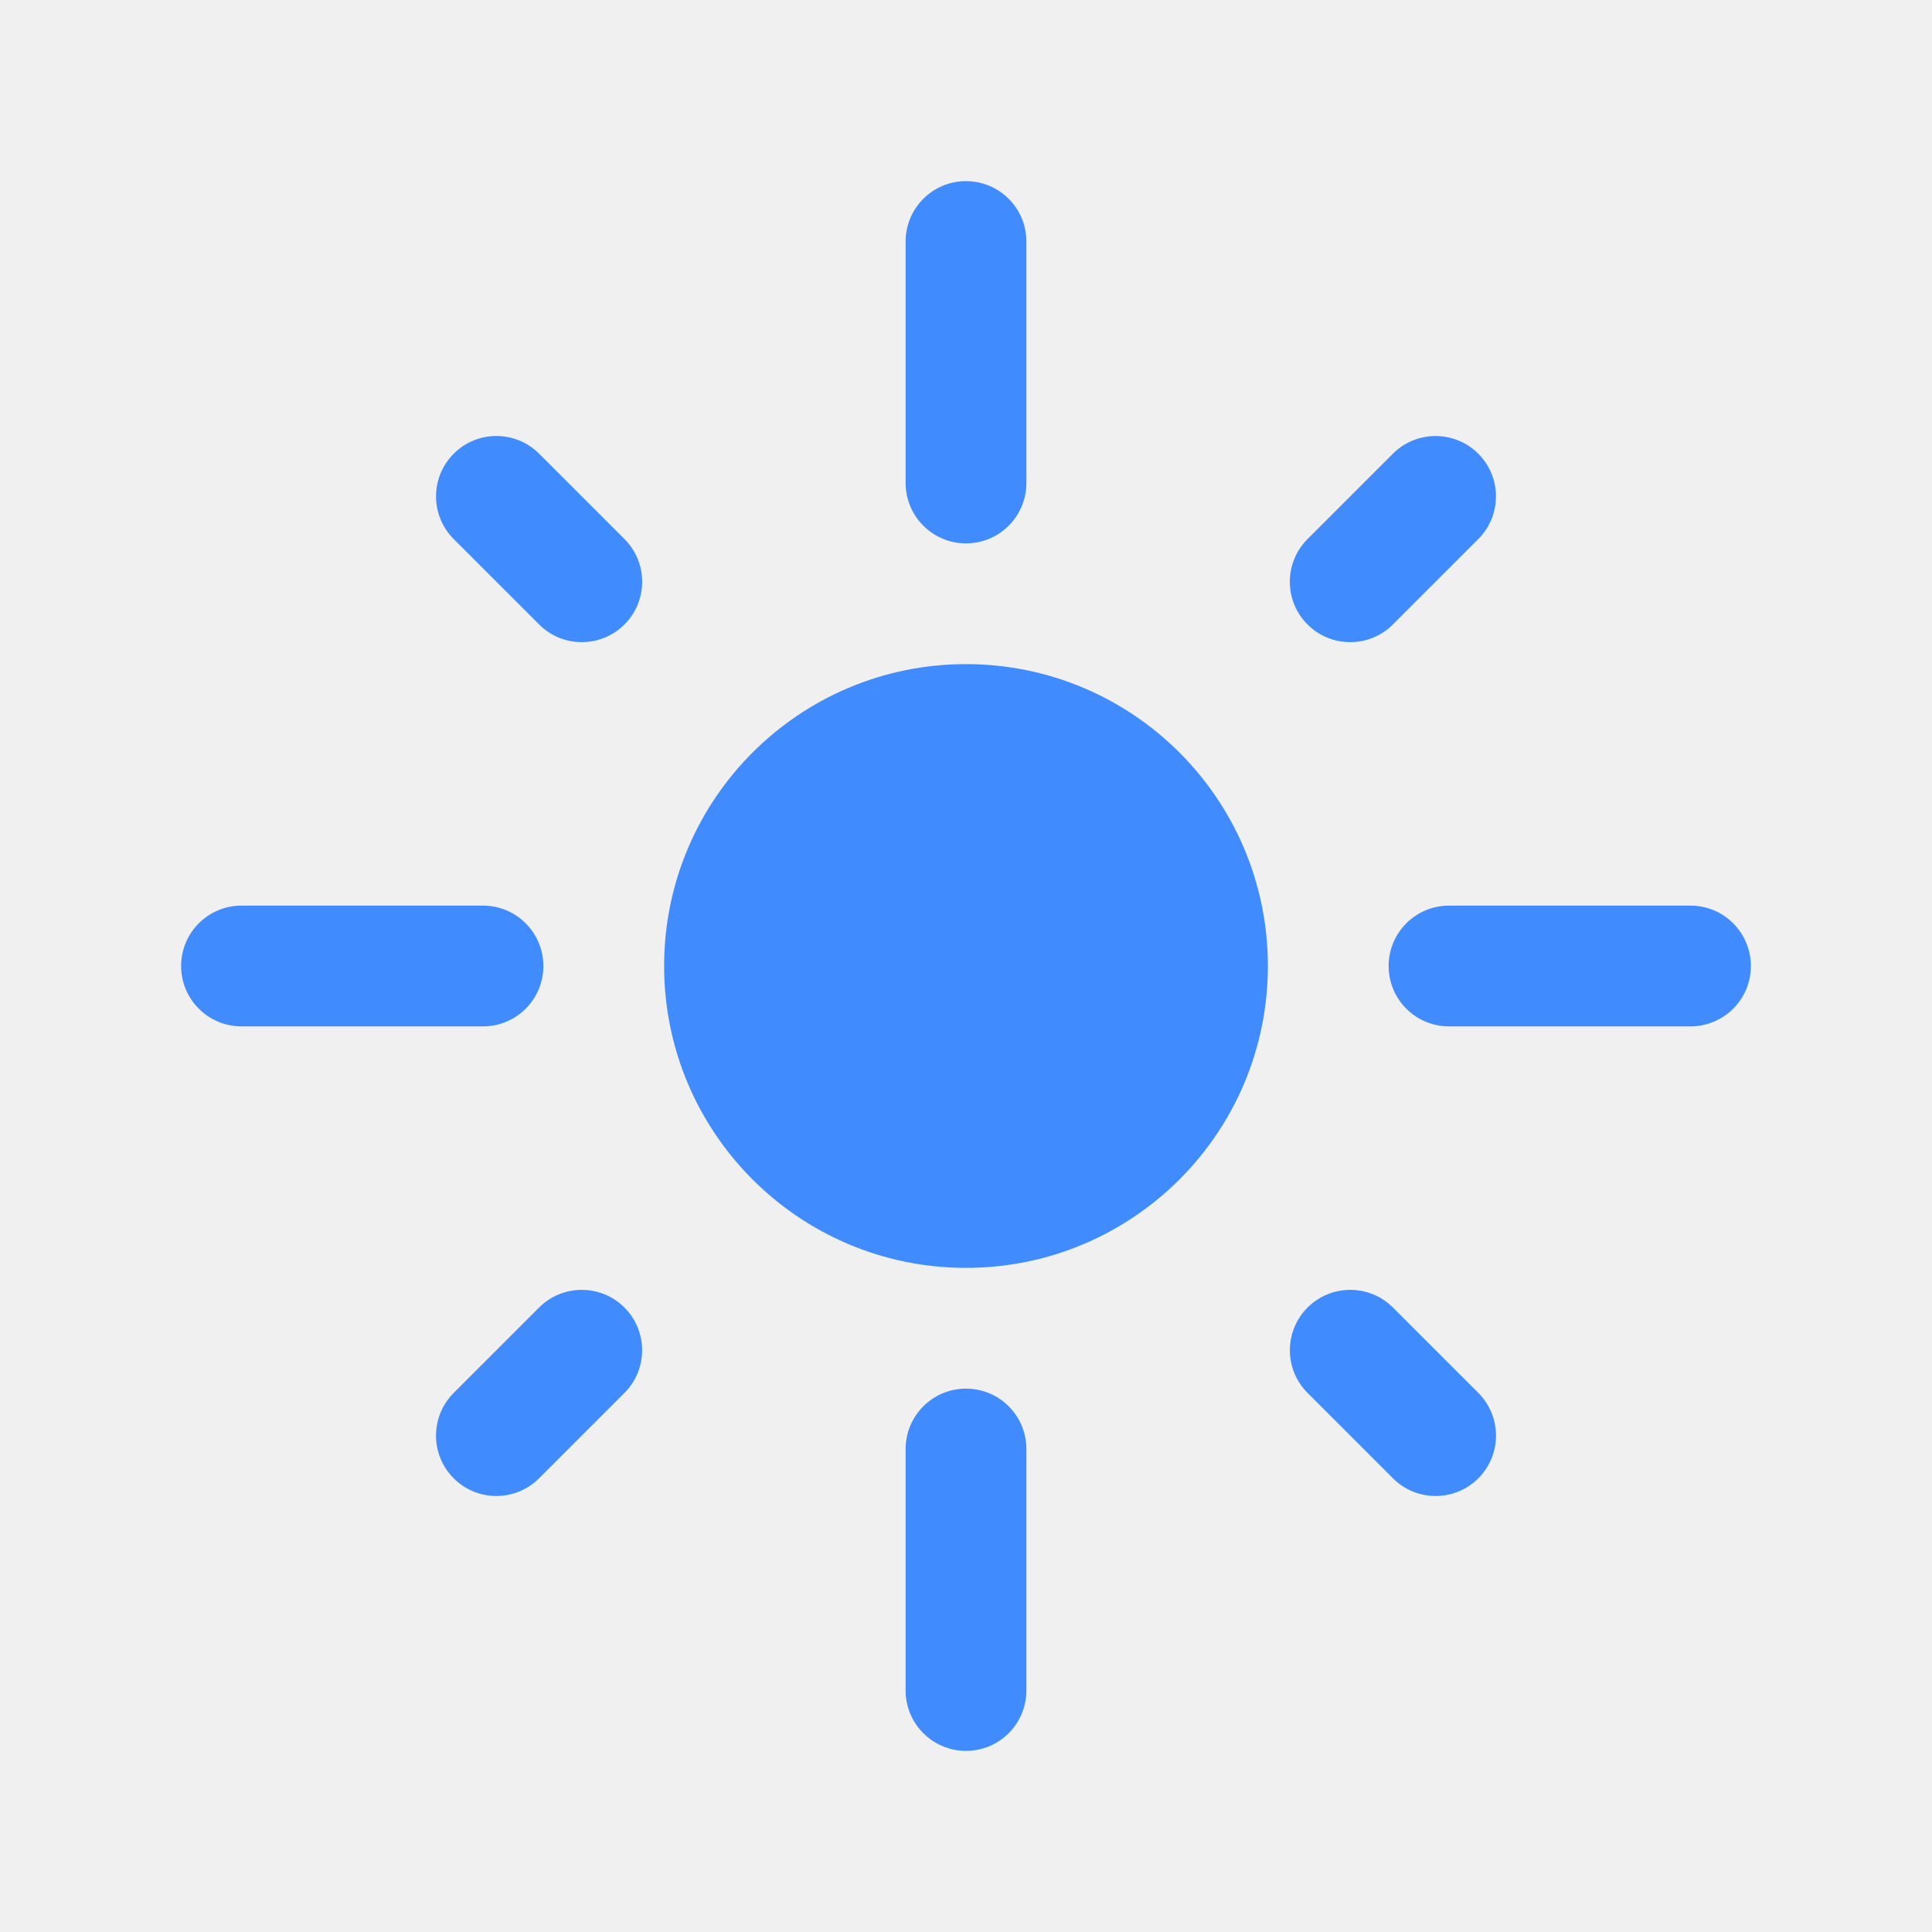
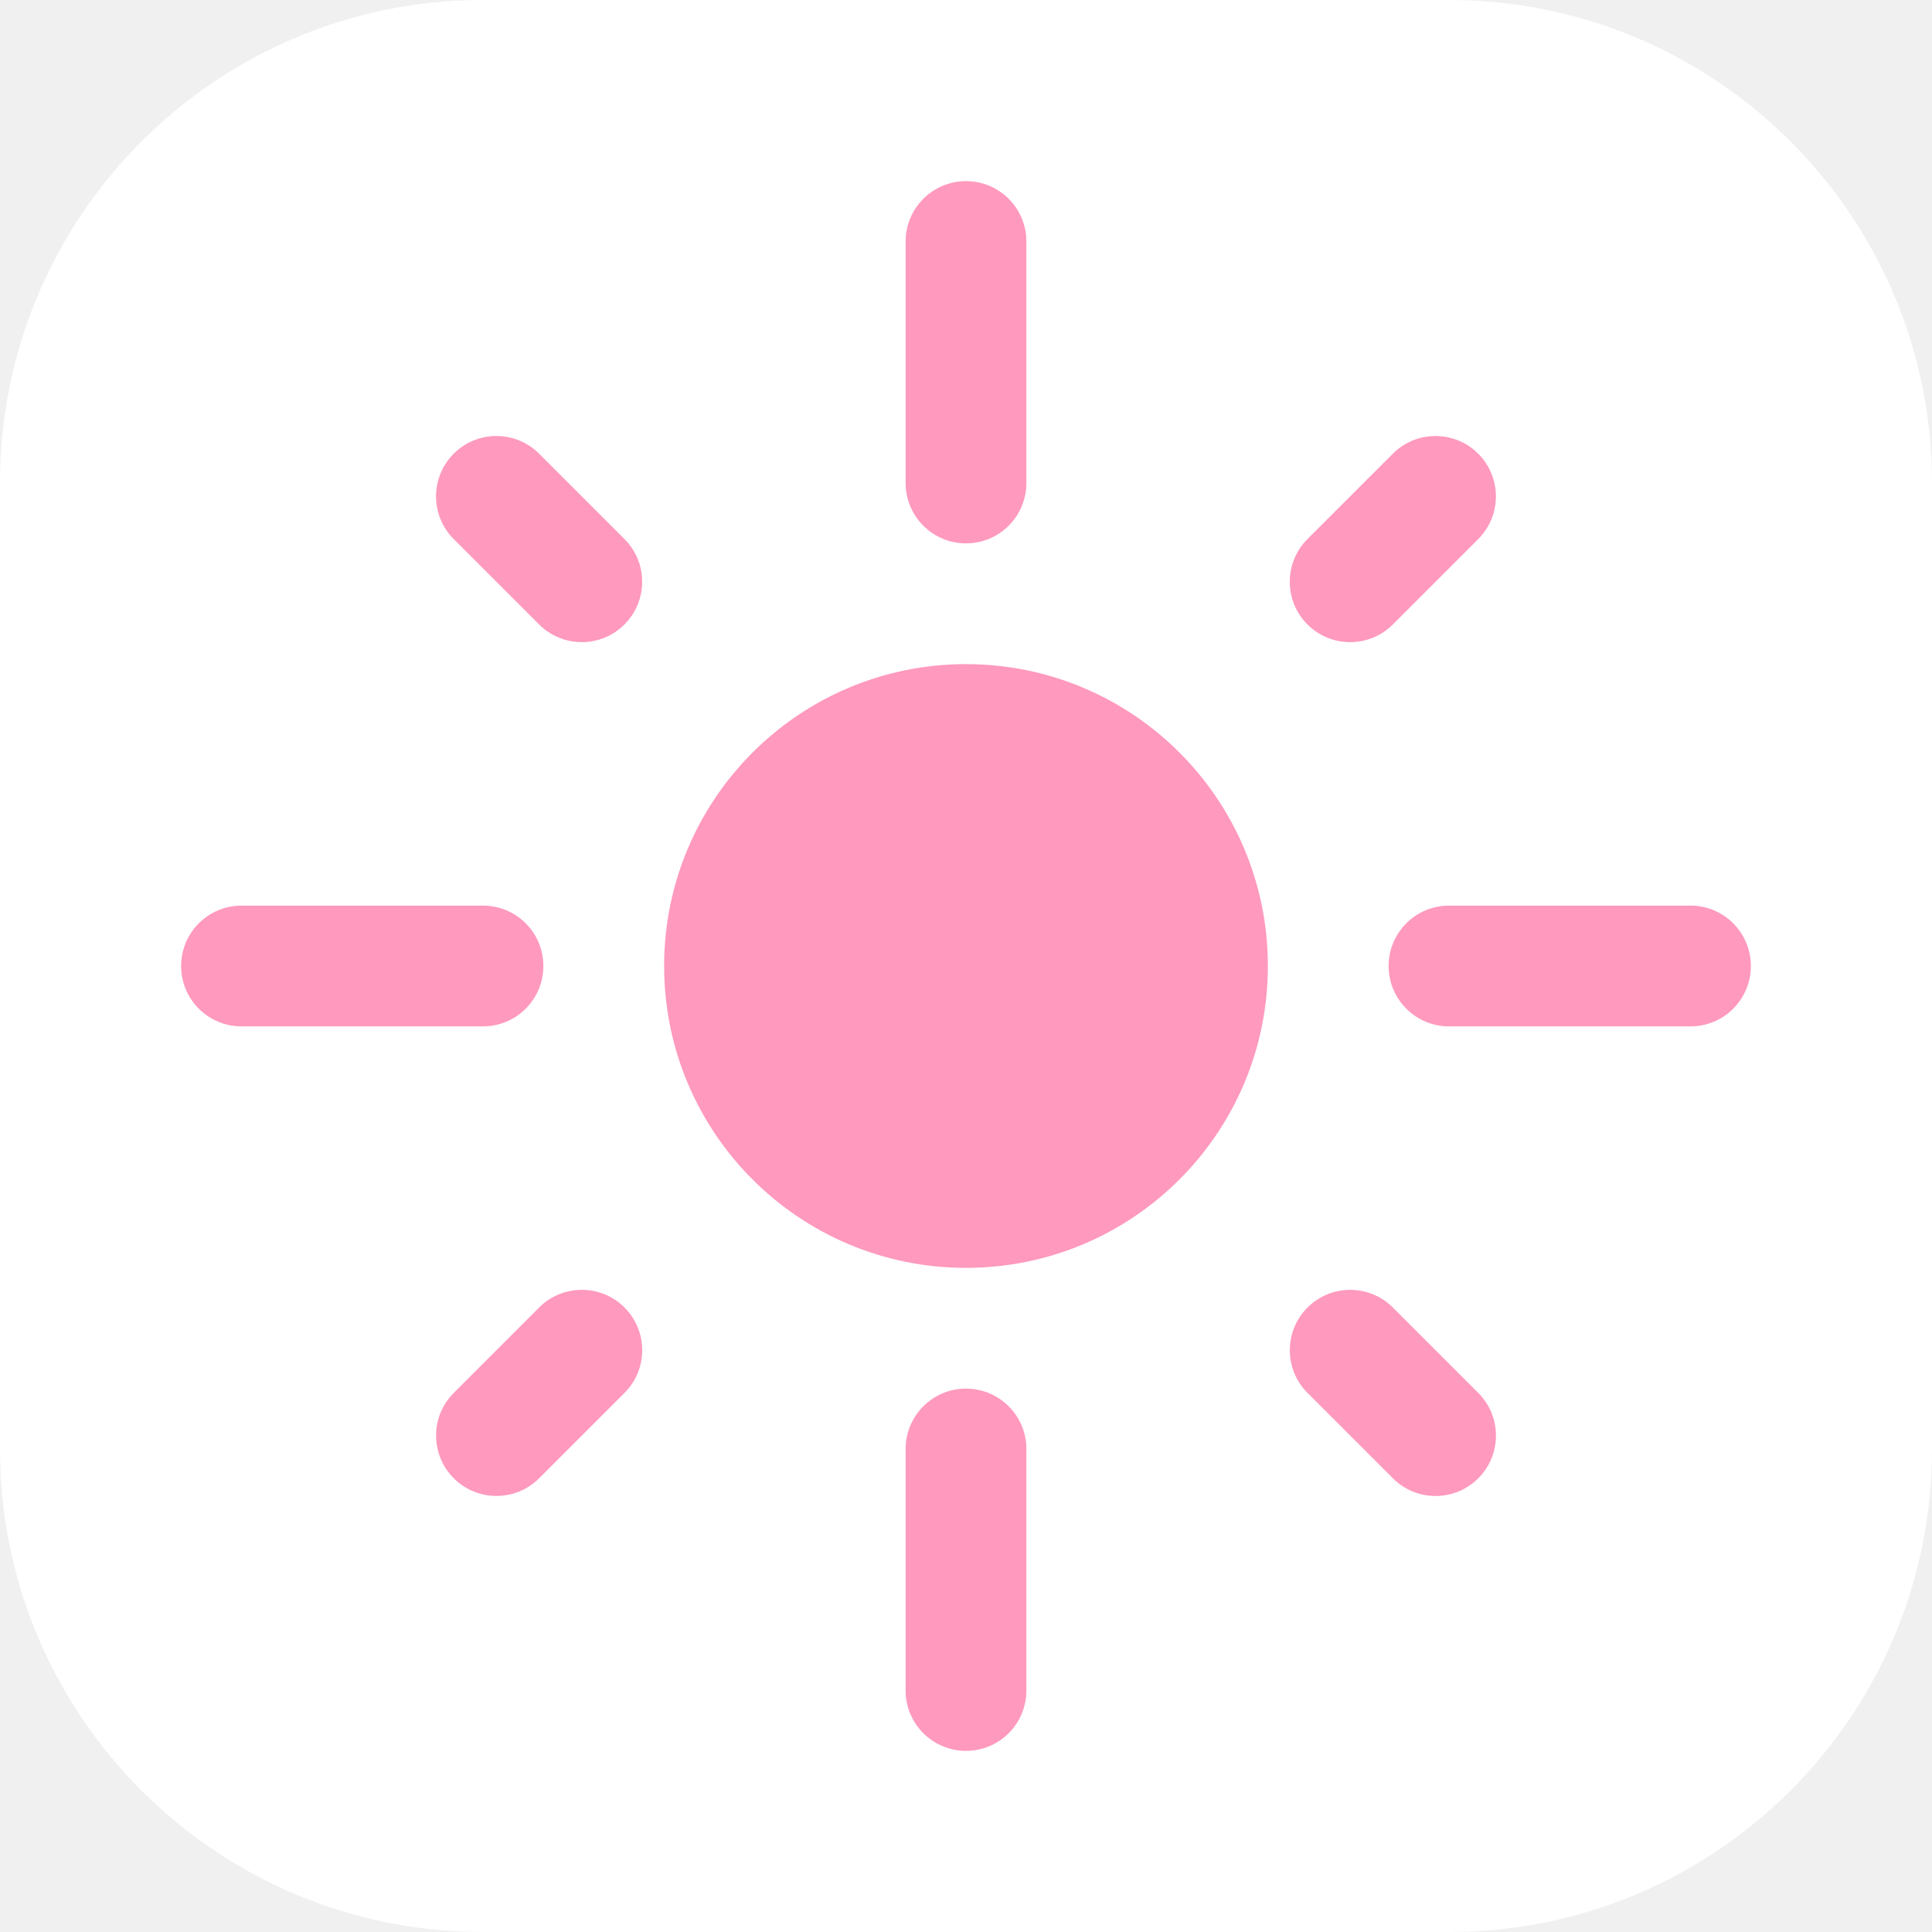
<svg xmlns="http://www.w3.org/2000/svg" width="32" height="32" viewBox="0 0 32 32" fill="none">
-   <rect width="32" height="32" rx="8" fill="none" />
-   <circle cx="16" cy="16" r="5" fill="#408CFF" />
-   <rect x="15" y="23" width="2" height="6" rx="1" fill="#408CFF" />
-   <rect x="15" y="3" width="2" height="6" rx="1" fill="#408CFF" />
-   <rect x="9" y="15" width="2" height="6" rx="1" transform="rotate(90 9 15)" fill="#408CFF" />
-   <rect x="29" y="15" width="2" height="6" rx="1" transform="rotate(90 29 15)" fill="#408CFF" />
-   <rect x="9.636" y="20.95" width="2" height="4" rx="1" transform="rotate(45 9.63623 20.9497)" fill="#408CFF" />
-   <rect x="23.778" y="6.808" width="2" height="4" rx="1" transform="rotate(45 23.7783 6.80762)" fill="#408CFF" />
-   <rect x="11.05" y="9.636" width="2" height="4" rx="1" transform="rotate(135 11.0503 9.63599)" fill="#408CFF" />
-   <rect x="25.192" y="23.778" width="2" height="4" rx="1" transform="rotate(135 25.1924 23.7783)" fill="#408CFF" />
+   <rect width="32" height="32" rx="8" fill="white" />
+   <circle cx="16" cy="16" r="5" fill="#FF99BE" />
+   <rect x="15" y="23" width="2" height="6" rx="1" fill="#FF99BE" />
+   <rect x="15" y="3" width="2" height="6" rx="1" fill="#FF99BE" />
+   <rect x="9" y="15" width="2" height="6" rx="1" transform="rotate(90 9 15)" fill="#FF99BE" />
+   <rect x="29" y="15" width="2" height="6" rx="1" transform="rotate(90 29 15)" fill="#FF99BE" />
+   <rect x="9.637" y="20.949" width="2" height="4" rx="1" transform="rotate(45 9.63672 20.9492)" fill="#FF99BE" />
+   <rect x="23.777" y="6.808" width="2" height="4" rx="1" transform="rotate(45 23.7773 6.80762)" fill="#FF99BE" />
+   <rect x="11.051" y="9.636" width="2" height="4" rx="1" transform="rotate(135 11.0508 9.63574)" fill="#FF99BE" />
+   <rect x="25.191" y="23.778" width="2" height="4" rx="1" transform="rotate(135 25.1914 23.7783)" fill="#FF99BE" />
</svg>
